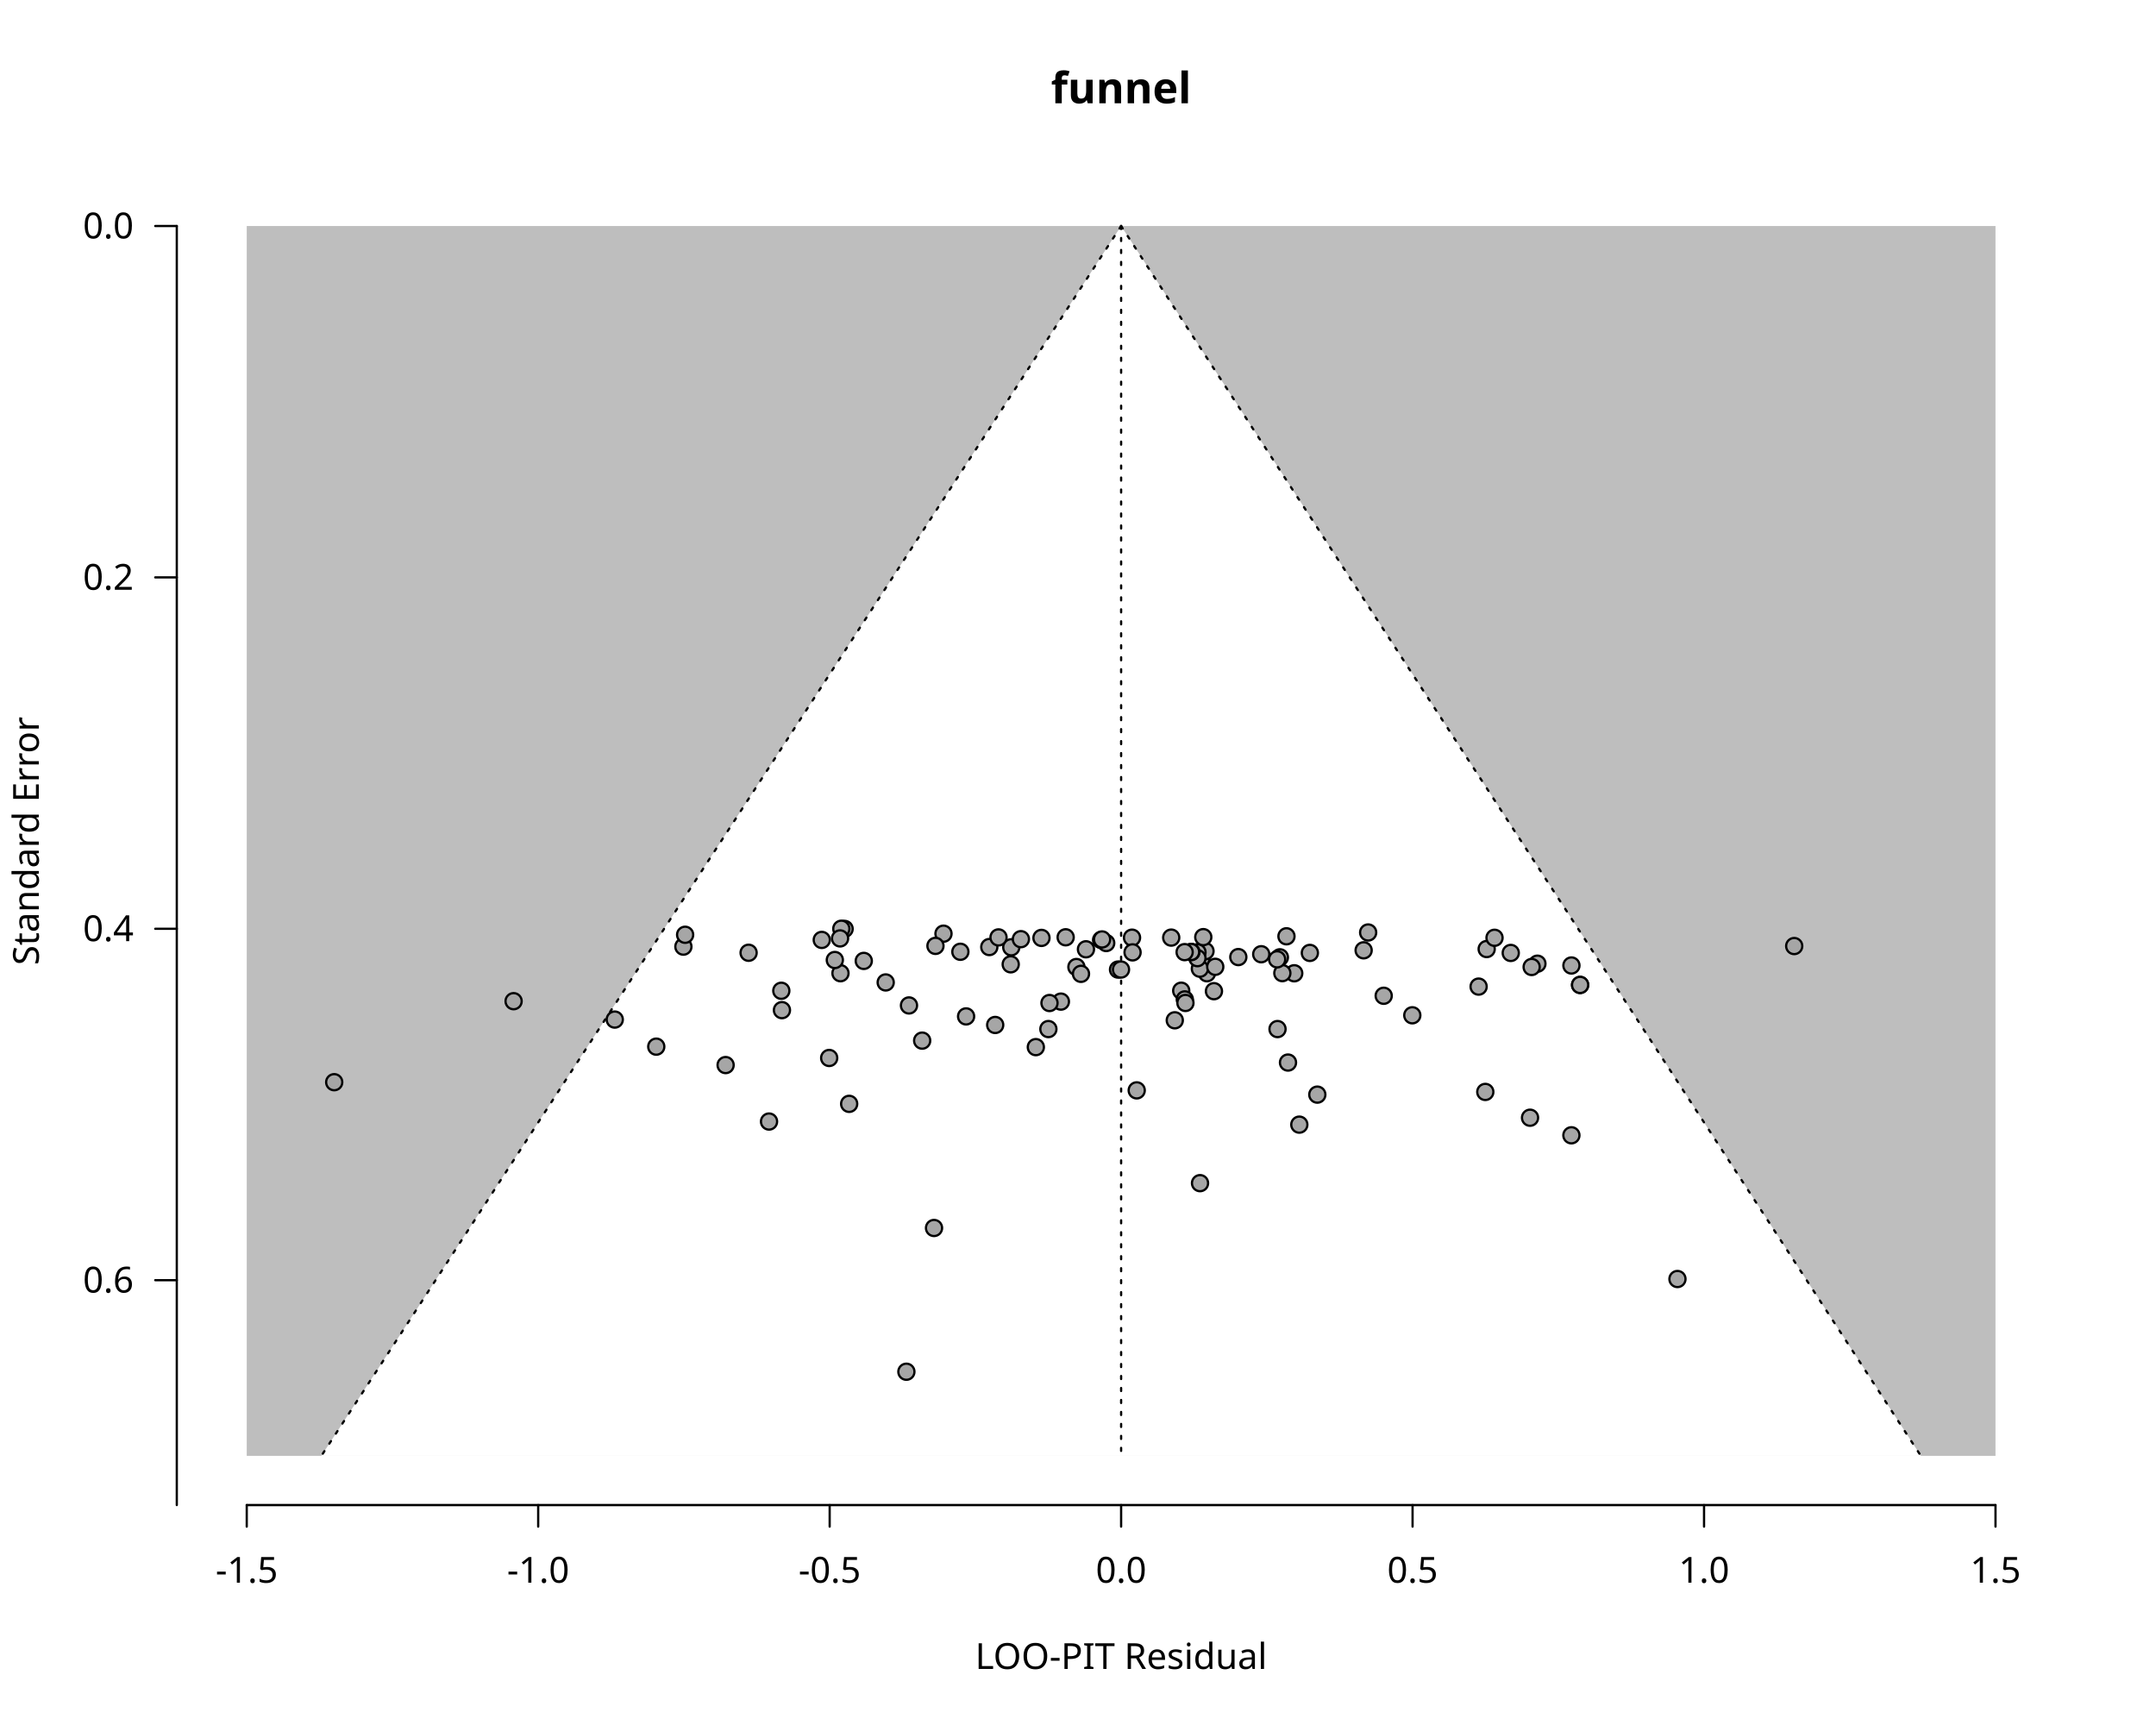
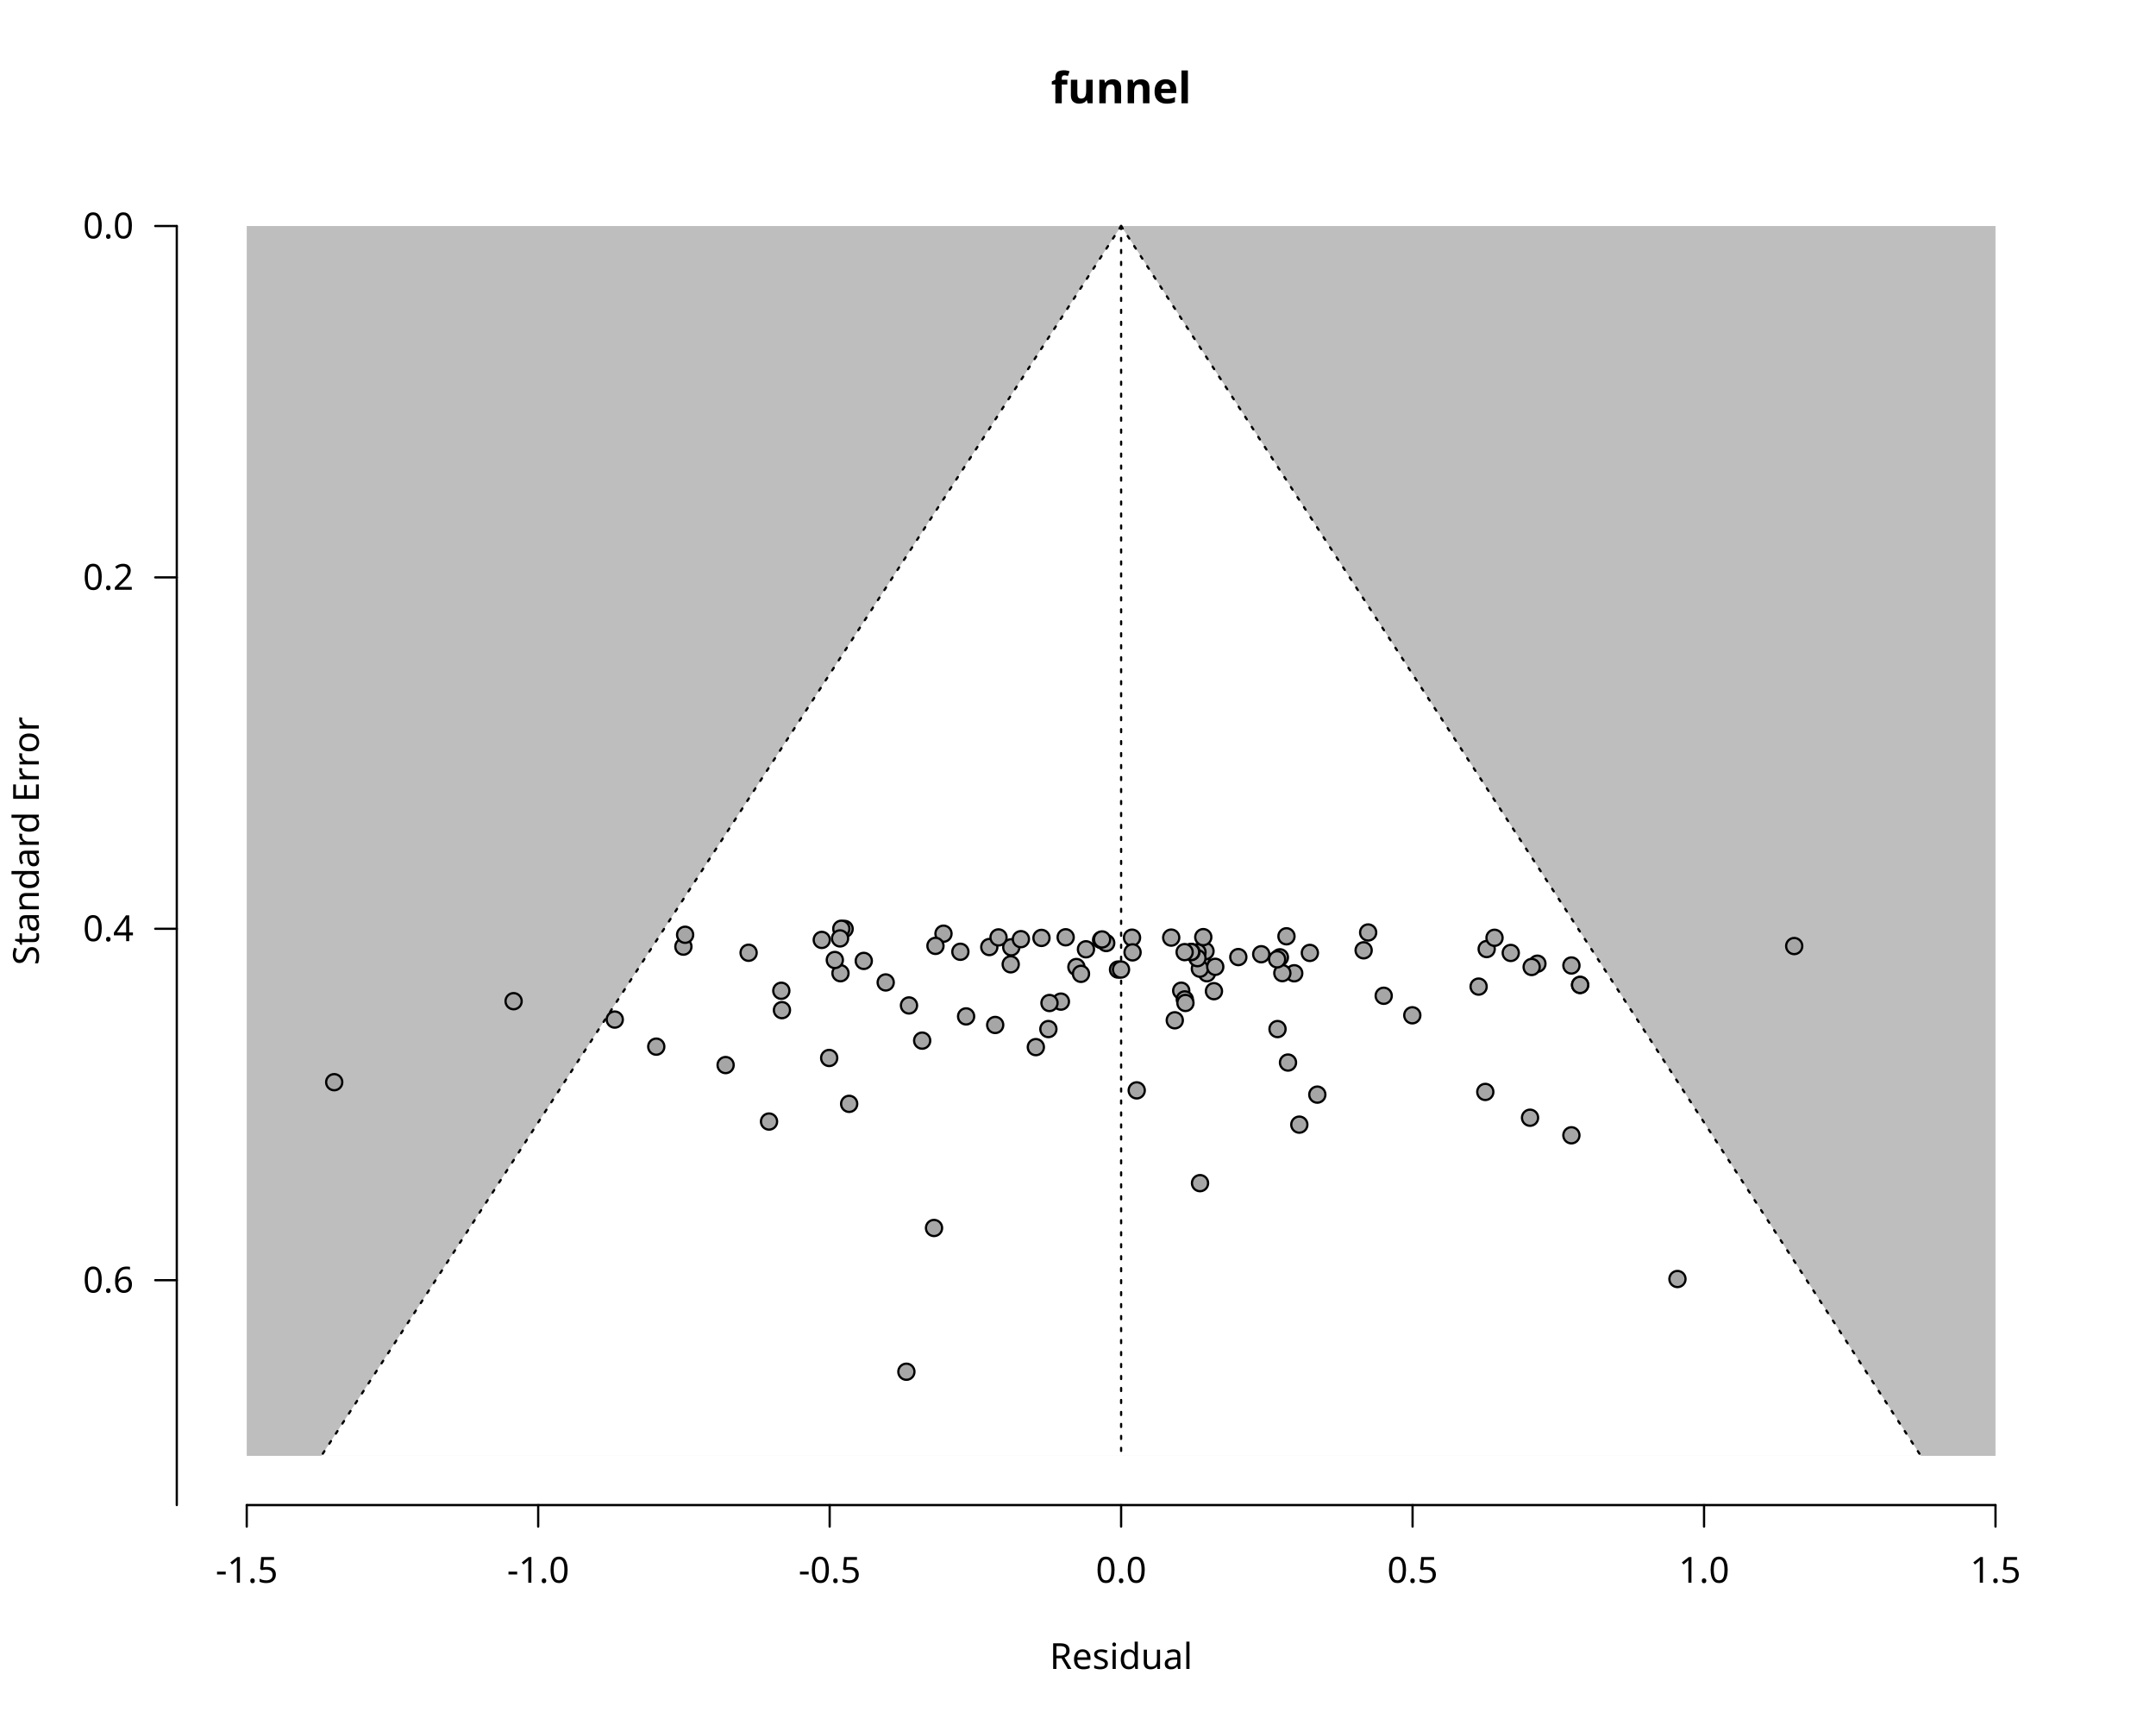
<svg xmlns="http://www.w3.org/2000/svg" class="svglite" data-engine-version="2.0" width="720.00pt" height="576.00pt" viewBox="0 0 720.00 576.00">
  <defs>
    <style type="text/css">
    .svglite line, .svglite polyline, .svglite polygon, .svglite path, .svglite rect, .svglite circle {
      fill: none;
      stroke: #000000;
      stroke-linecap: round;
      stroke-linejoin: round;
      stroke-miterlimit: 10.00;
    }
  </style>
  </defs>
  <rect width="100%" height="100%" style="stroke: none; fill: #FFFFFF;" />
  <defs>
    <clipPath id="cpMC4wMHw3MjAuMDB8MC4wMHw1NzYuMDA=">
      <rect x="0.00" y="0.00" width="720.00" height="576.00" />
    </clipPath>
  </defs>
  <g clip-path="url(#cpMC4wMHw3MjAuMDB8MC4wMHw1NzYuMDA=)">
    <text x="374.40" y="34.48" text-anchor="middle" style="font-size: 14.40px; font-weight: bold; font-family: sans;" textLength="39.23px" lengthAdjust="spacingAndGlyphs">funnel</text>
-     <text x="374.40" y="557.28" text-anchor="middle" style="font-size: 12.00px; font-family: sans;" textLength="98.05px" lengthAdjust="spacingAndGlyphs">LOO-PIT Residual</text>
+     <text x="374.40" y="557.28" text-anchor="middle" style="font-size: 12.00px; font-family: sans;" textLength="46.70px" lengthAdjust="spacingAndGlyphs">Residual</text>
    <text transform="translate(12.96,280.80) rotate(-90)" text-anchor="middle" style="font-size: 12.00px; font-family: sans;" textLength="78.71px" lengthAdjust="spacingAndGlyphs">Standard Error</text>
    <line x1="82.40" y1="502.56" x2="666.40" y2="502.56" style="stroke-width: 0.75;" />
    <line x1="82.40" y1="502.56" x2="82.40" y2="509.76" style="stroke-width: 0.75;" />
    <line x1="179.73" y1="502.56" x2="179.73" y2="509.76" style="stroke-width: 0.75;" />
    <line x1="277.07" y1="502.56" x2="277.07" y2="509.76" style="stroke-width: 0.75;" />
    <line x1="374.40" y1="502.56" x2="374.40" y2="509.76" style="stroke-width: 0.75;" />
    <line x1="471.73" y1="502.56" x2="471.73" y2="509.76" style="stroke-width: 0.75;" />
    <line x1="569.07" y1="502.56" x2="569.07" y2="509.76" style="stroke-width: 0.75;" />
    <line x1="666.40" y1="502.56" x2="666.40" y2="509.76" style="stroke-width: 0.75;" />
    <text x="82.40" y="528.48" text-anchor="middle" style="font-size: 12.00px; font-family: sans;" textLength="20.68px" lengthAdjust="spacingAndGlyphs">-1.5</text>
    <text x="179.73" y="528.48" text-anchor="middle" style="font-size: 12.00px; font-family: sans;" textLength="20.68px" lengthAdjust="spacingAndGlyphs">-1.0</text>
    <text x="277.07" y="528.48" text-anchor="middle" style="font-size: 12.00px; font-family: sans;" textLength="20.68px" lengthAdjust="spacingAndGlyphs">-0.5</text>
    <text x="374.40" y="528.48" text-anchor="middle" style="font-size: 12.00px; font-family: sans;" textLength="16.68px" lengthAdjust="spacingAndGlyphs">0.0</text>
    <text x="471.73" y="528.48" text-anchor="middle" style="font-size: 12.00px; font-family: sans;" textLength="16.68px" lengthAdjust="spacingAndGlyphs">0.5</text>
    <text x="569.07" y="528.48" text-anchor="middle" style="font-size: 12.00px; font-family: sans;" textLength="16.68px" lengthAdjust="spacingAndGlyphs">1.0</text>
    <text x="666.40" y="528.48" text-anchor="middle" style="font-size: 12.00px; font-family: sans;" textLength="16.68px" lengthAdjust="spacingAndGlyphs">1.5</text>
    <line x1="59.04" y1="75.47" x2="59.04" y2="502.56" style="stroke-width: 0.75;" />
    <line x1="59.04" y1="75.47" x2="51.84" y2="75.47" style="stroke-width: 0.75;" />
    <line x1="59.04" y1="192.80" x2="51.84" y2="192.80" style="stroke-width: 0.75;" />
    <line x1="59.04" y1="310.13" x2="51.84" y2="310.13" style="stroke-width: 0.75;" />
    <line x1="59.04" y1="427.47" x2="51.84" y2="427.47" style="stroke-width: 0.75;" />
    <text x="44.64" y="431.60" text-anchor="end" style="font-size: 12.00px; font-family: sans;" textLength="16.68px" lengthAdjust="spacingAndGlyphs">0.6</text>
    <text x="44.64" y="314.26" text-anchor="end" style="font-size: 12.00px; font-family: sans;" textLength="16.68px" lengthAdjust="spacingAndGlyphs">0.4</text>
    <text x="44.64" y="196.93" text-anchor="end" style="font-size: 12.00px; font-family: sans;" textLength="16.68px" lengthAdjust="spacingAndGlyphs">0.2</text>
    <text x="44.64" y="79.60" text-anchor="end" style="font-size: 12.00px; font-family: sans;" textLength="16.68px" lengthAdjust="spacingAndGlyphs">0.0</text>
  </g>
  <defs>
    <clipPath id="cpNTkuMDR8Njg5Ljc2fDU5LjA0fDUwMi41Ng==">
      <rect x="59.04" y="59.04" width="630.72" height="443.52" />
    </clipPath>
  </defs>
  <g clip-path="url(#cpNTkuMDR8Njg5Ljc2fDU5LjA0fDUwMi41Ng==)">
    <polygon points="82.40,75.47 666.40,75.47 666.40,486.13 82.40,486.13 " style="stroke-width: 0.75; stroke: none; fill: #BEBEBE;" />
    <polygon points="107.32,486.13 110.02,481.99 112.72,477.84 115.42,473.69 118.11,469.54 120.81,465.39 123.51,461.24 126.21,457.10 128.90,452.95 131.60,448.80 134.30,444.65 137.00,440.50 139.70,436.36 142.39,432.21 145.09,428.06 147.79,423.91 150.49,419.76 153.18,415.61 155.88,411.47 158.58,407.32 161.28,403.17 163.98,399.02 166.67,394.87 169.37,390.73 172.07,386.58 174.77,382.43 177.46,378.28 180.16,374.13 182.86,369.99 185.56,365.84 188.25,361.69 190.95,357.54 193.65,353.39 196.35,349.24 199.05,345.10 201.74,340.95 204.44,336.80 207.14,332.65 209.84,328.50 212.53,324.36 215.23,320.21 217.93,316.06 220.63,311.91 223.33,307.76 226.02,303.61 228.72,299.47 231.42,295.32 234.12,291.17 236.81,287.02 239.51,282.87 242.21,278.73 244.91,274.58 247.61,270.43 250.30,266.28 253.00,262.13 255.70,257.99 258.40,253.84 261.09,249.69 263.79,245.54 266.49,241.39 269.19,237.24 271.89,233.10 274.58,228.95 277.28,224.80 279.98,220.65 282.68,216.50 285.37,212.36 288.07,208.21 290.77,204.06 293.47,199.91 296.17,195.76 298.86,191.61 301.56,187.47 304.26,183.32 306.96,179.17 309.65,175.02 312.35,170.87 315.05,166.73 317.75,162.58 320.44,158.43 323.14,154.28 325.84,150.13 328.54,145.99 331.24,141.84 333.93,137.69 336.63,133.54 339.33,129.39 342.03,125.24 344.72,121.10 347.42,116.95 350.12,112.80 352.82,108.65 355.52,104.50 358.21,100.36 360.91,96.21 363.61,92.06 366.31,87.91 369.00,83.76 371.70,79.61 374.40,75.47 374.40,75.47 377.10,79.61 379.80,83.76 382.49,87.91 385.19,92.06 387.89,96.21 390.59,100.36 393.28,104.50 395.98,108.65 398.68,112.80 401.38,116.95 404.08,121.10 406.77,125.24 409.47,129.39 412.17,133.54 414.87,137.69 417.56,141.84 420.26,145.99 422.96,150.13 425.66,154.28 428.36,158.43 431.05,162.58 433.75,166.73 436.45,170.87 439.15,175.02 441.84,179.17 444.54,183.32 447.24,187.47 449.94,191.61 452.63,195.76 455.33,199.91 458.03,204.06 460.73,208.21 463.43,212.36 466.12,216.50 468.82,220.65 471.52,224.80 474.22,228.95 476.91,233.10 479.61,237.24 482.31,241.39 485.01,245.54 487.71,249.69 490.40,253.84 493.10,257.99 495.80,262.13 498.50,266.28 501.19,270.43 503.89,274.58 506.59,278.73 509.29,282.87 511.99,287.02 514.68,291.17 517.38,295.32 520.08,299.47 522.78,303.61 525.47,307.76 528.17,311.91 530.87,316.06 533.57,320.21 536.27,324.36 538.96,328.50 541.66,332.65 544.36,336.80 547.06,340.95 549.75,345.10 552.45,349.24 555.15,353.39 557.85,357.54 560.55,361.69 563.24,365.84 565.94,369.99 568.64,374.13 571.34,378.28 574.03,382.43 576.73,386.58 579.43,390.73 582.13,394.87 584.82,399.02 587.52,403.17 590.22,407.32 592.92,411.47 595.62,415.61 598.31,419.76 601.01,423.91 603.71,428.06 606.41,432.21 609.10,436.36 611.80,440.50 614.50,444.65 617.20,448.80 619.90,452.95 622.59,457.10 625.29,461.24 627.99,465.39 630.69,469.54 633.38,473.69 636.08,477.84 638.78,481.99 641.48,486.13 " style="stroke-width: 0.75; stroke: none; fill: #FFFFFF;" />
    <polyline points="374.40,75.47 374.40,486.13 " style="stroke-width: 0.75; stroke-dasharray: 1.00,3.00;" />
    <polyline points="374.40,75.47 371.70,79.61 369.00,83.76 366.31,87.91 363.61,92.06 360.91,96.21 358.21,100.36 355.52,104.50 352.82,108.65 350.12,112.80 347.42,116.95 344.72,121.10 342.03,125.24 339.33,129.39 336.63,133.54 333.93,137.69 331.24,141.84 328.54,145.99 325.84,150.13 323.14,154.28 320.44,158.43 317.75,162.58 315.05,166.73 312.35,170.87 309.65,175.02 306.96,179.17 304.26,183.32 301.56,187.47 298.86,191.61 296.17,195.76 293.47,199.91 290.77,204.06 288.07,208.21 285.37,212.36 282.68,216.50 279.98,220.65 277.28,224.80 274.58,228.95 271.89,233.10 269.19,237.24 266.49,241.39 263.79,245.54 261.09,249.69 258.40,253.84 255.70,257.99 253.00,262.13 250.30,266.28 247.61,270.43 244.91,274.58 242.21,278.73 239.51,282.87 236.81,287.02 234.12,291.17 231.42,295.32 228.72,299.47 226.02,303.61 223.33,307.76 220.63,311.91 217.93,316.06 215.23,320.21 212.53,324.36 209.84,328.50 207.14,332.65 204.44,336.80 201.74,340.95 199.05,345.10 196.35,349.24 193.65,353.39 190.95,357.54 188.25,361.69 185.56,365.84 182.86,369.99 180.16,374.13 177.46,378.28 174.77,382.43 172.07,386.58 169.37,390.73 166.67,394.87 163.98,399.02 161.28,403.17 158.58,407.32 155.88,411.47 153.18,415.61 150.49,419.76 147.79,423.91 145.09,428.06 142.39,432.21 139.70,436.36 137.00,440.50 134.30,444.65 131.60,448.80 128.90,452.95 126.21,457.10 123.51,461.24 120.81,465.39 118.11,469.54 115.42,473.69 112.72,477.84 110.02,481.99 107.32,486.13 " style="stroke-width: 0.75; stroke-dasharray: 1.00,3.00;" />
    <polyline points="374.40,75.47 377.10,79.61 379.80,83.76 382.49,87.91 385.19,92.06 387.89,96.21 390.59,100.36 393.28,104.50 395.98,108.65 398.68,112.80 401.38,116.95 404.08,121.10 406.77,125.24 409.47,129.39 412.17,133.54 414.87,137.69 417.56,141.84 420.26,145.99 422.96,150.13 425.66,154.28 428.36,158.43 431.05,162.58 433.75,166.73 436.45,170.87 439.15,175.02 441.84,179.17 444.54,183.32 447.24,187.47 449.94,191.61 452.63,195.76 455.33,199.91 458.03,204.06 460.73,208.21 463.43,212.36 466.12,216.50 468.82,220.65 471.52,224.80 474.22,228.95 476.91,233.10 479.61,237.24 482.31,241.39 485.01,245.54 487.71,249.69 490.40,253.84 493.10,257.99 495.80,262.13 498.50,266.28 501.19,270.43 503.89,274.58 506.59,278.73 509.29,282.87 511.99,287.02 514.68,291.17 517.38,295.32 520.08,299.47 522.78,303.61 525.47,307.76 528.17,311.91 530.87,316.06 533.57,320.21 536.27,324.36 538.96,328.50 541.66,332.65 544.36,336.80 547.06,340.95 549.75,345.10 552.45,349.24 555.15,353.39 557.85,357.54 560.55,361.69 563.24,365.84 565.94,369.99 568.64,374.13 571.34,378.28 574.03,382.43 576.73,386.58 579.43,390.73 582.13,394.87 584.82,399.02 587.52,403.17 590.22,407.32 592.92,411.47 595.62,415.61 598.31,419.76 601.01,423.91 603.71,428.06 606.41,432.21 609.10,436.36 611.80,440.50 614.50,444.65 617.20,448.80 619.90,452.95 622.59,457.10 625.29,461.24 627.99,465.39 630.69,469.54 633.38,473.69 636.08,477.84 638.78,481.99 641.48,486.13 " style="stroke-width: 0.75; stroke-dasharray: 1.00,3.00;" />
    <circle cx="493.79" cy="329.44" r="2.70" style="stroke-width: 0.75; fill: #A6A6A6;" />
    <circle cx="401.18" cy="320.14" r="2.70" style="stroke-width: 0.75; fill: #A6A6A6;" />
    <circle cx="359.47" cy="322.90" r="2.70" style="stroke-width: 0.75; fill: #A6A6A6;" />
    <circle cx="362.66" cy="316.98" r="2.70" style="stroke-width: 0.75; fill: #A6A6A6;" />
    <circle cx="320.72" cy="317.81" r="2.70" style="stroke-width: 0.75; fill: #A6A6A6;" />
    <circle cx="261.13" cy="337.30" r="2.70" style="stroke-width: 0.75; fill: #A6A6A6;" />
    <circle cx="403.06" cy="324.98" r="2.70" style="stroke-width: 0.75; fill: #A6A6A6;" />
    <circle cx="400.70" cy="323.46" r="2.70" style="stroke-width: 0.75; fill: #A6A6A6;" />
    <circle cx="373.37" cy="323.75" r="2.70" style="stroke-width: 0.75; fill: #A6A6A6;" />
    <circle cx="524.77" cy="379.09" r="2.70" style="stroke-width: 0.75; fill: #A6A6A6;" />
    <circle cx="510.96" cy="373.22" r="2.70" style="stroke-width: 0.75; fill: #A6A6A6;" />
    <circle cx="439.92" cy="365.51" r="2.70" style="stroke-width: 0.75; fill: #A6A6A6;" />
    <circle cx="311.92" cy="410.04" r="2.70" style="stroke-width: 0.75; fill: #A6A6A6;" />
    <circle cx="462.09" cy="332.50" r="2.70" style="stroke-width: 0.75; fill: #A6A6A6;" />
    <circle cx="426.63" cy="343.62" r="2.70" style="stroke-width: 0.75; fill: #A6A6A6;" />
    <circle cx="392.32" cy="340.69" r="2.70" style="stroke-width: 0.75; fill: #A6A6A6;" />
    <circle cx="256.82" cy="374.50" r="2.70" style="stroke-width: 0.75; fill: #A6A6A6;" />
    <circle cx="322.63" cy="339.39" r="2.70" style="stroke-width: 0.75; fill: #A6A6A6;" />
    <circle cx="219.16" cy="349.49" r="2.70" style="stroke-width: 0.75; fill: #A6A6A6;" />
    <circle cx="283.58" cy="368.59" r="2.70" style="stroke-width: 0.75; fill: #A6A6A6;" />
    <circle cx="560.19" cy="427.08" r="2.70" style="stroke-width: 0.75; fill: #A6A6A6;" />
    <circle cx="513.42" cy="321.79" r="2.70" style="stroke-width: 0.75; fill: #A6A6A6;" />
    <circle cx="432.21" cy="324.99" r="2.70" style="stroke-width: 0.75; fill: #A6A6A6;" />
    <circle cx="302.69" cy="458.04" r="2.70" style="stroke-width: 0.75; fill: #A6A6A6;" />
    <circle cx="260.92" cy="330.83" r="2.70" style="stroke-width: 0.75; fill: #A6A6A6;" />
    <circle cx="228.22" cy="316.09" r="2.70" style="stroke-width: 0.75; fill: #A6A6A6;" />
    <circle cx="599.18" cy="315.90" r="2.70" style="stroke-width: 0.75; fill: #A6A6A6;" />
    <circle cx="394.47" cy="330.81" r="2.70" style="stroke-width: 0.75; fill: #A6A6A6;" />
    <circle cx="345.92" cy="349.65" r="2.70" style="stroke-width: 0.75; fill: #A6A6A6;" />
    <circle cx="354.29" cy="334.45" r="2.70" style="stroke-width: 0.75; fill: #A6A6A6;" />
    <circle cx="307.96" cy="347.48" r="2.70" style="stroke-width: 0.75; fill: #A6A6A6;" />
    <circle cx="295.78" cy="328.05" r="2.70" style="stroke-width: 0.75; fill: #A6A6A6;" />
    <circle cx="379.61" cy="364.09" r="2.70" style="stroke-width: 0.75; fill: #A6A6A6;" />
    <circle cx="332.35" cy="342.25" r="2.70" style="stroke-width: 0.75; fill: #A6A6A6;" />
    <circle cx="350.11" cy="343.62" r="2.70" style="stroke-width: 0.75; fill: #A6A6A6;" />
    <circle cx="427.42" cy="319.66" r="2.70" style="stroke-width: 0.75; fill: #A6A6A6;" />
    <circle cx="402.58" cy="317.60" r="2.70" style="stroke-width: 0.75; fill: #A6A6A6;" />
    <circle cx="337.53" cy="322.00" r="2.70" style="stroke-width: 0.75; fill: #A6A6A6;" />
    <circle cx="303.56" cy="335.73" r="2.70" style="stroke-width: 0.75; fill: #A6A6A6;" />
    <circle cx="330.38" cy="316.23" r="2.70" style="stroke-width: 0.75; fill: #A6A6A6;" />
    <circle cx="527.68" cy="328.88" r="2.70" style="stroke-width: 0.75; fill: #A6A6A6;" />
    <circle cx="527.68" cy="328.88" r="2.70" style="stroke-width: 0.75; fill: #A6A6A6;" />
    <circle cx="433.91" cy="375.53" r="2.70" style="stroke-width: 0.75; fill: #A6A6A6;" />
    <circle cx="504.52" cy="318.20" r="2.70" style="stroke-width: 0.75; fill: #A6A6A6;" />
    <circle cx="496.48" cy="316.90" r="2.70" style="stroke-width: 0.75; fill: #A6A6A6;" />
    <circle cx="455.39" cy="317.32" r="2.70" style="stroke-width: 0.75; fill: #A6A6A6;" />
    <circle cx="399.90" cy="317.97" r="2.70" style="stroke-width: 0.75; fill: #A6A6A6;" />
    <circle cx="429.62" cy="312.64" r="2.70" style="stroke-width: 0.75; fill: #A6A6A6;" />
    <circle cx="428.24" cy="324.94" r="2.70" style="stroke-width: 0.75; fill: #A6A6A6;" />
    <circle cx="395.67" cy="333.72" r="2.70" style="stroke-width: 0.75; fill: #A6A6A6;" />
    <circle cx="391.13" cy="313.08" r="2.70" style="stroke-width: 0.75; fill: #A6A6A6;" />
    <circle cx="378.04" cy="313.10" r="2.70" style="stroke-width: 0.75; fill: #A6A6A6;" />
    <circle cx="355.88" cy="312.97" r="2.70" style="stroke-width: 0.75; fill: #A6A6A6;" />
    <circle cx="413.54" cy="319.58" r="2.70" style="stroke-width: 0.75; fill: #A6A6A6;" />
    <circle cx="205.30" cy="340.45" r="2.70" style="stroke-width: 0.75; fill: #A6A6A6;" />
    <circle cx="374.36" cy="323.74" r="2.70" style="stroke-width: 0.75; fill: #A6A6A6;" />
    <circle cx="399.88" cy="319.94" r="2.70" style="stroke-width: 0.75; fill: #A6A6A6;" />
    <circle cx="250.00" cy="318.14" r="2.70" style="stroke-width: 0.75; fill: #A6A6A6;" />
    <circle cx="242.32" cy="355.64" r="2.70" style="stroke-width: 0.75; fill: #A6A6A6;" />
    <circle cx="315.08" cy="311.77" r="2.70" style="stroke-width: 0.75; fill: #A6A6A6;" />
    <circle cx="282.06" cy="310.18" r="2.70" style="stroke-width: 0.75; fill: #A6A6A6;" />
    <circle cx="280.96" cy="310.12" r="2.70" style="stroke-width: 0.75; fill: #A6A6A6;" />
    <circle cx="397.88" cy="317.88" r="2.70" style="stroke-width: 0.75; fill: #A6A6A6;" />
    <circle cx="361.00" cy="325.18" r="2.70" style="stroke-width: 0.75; fill: #A6A6A6;" />
    <circle cx="397.76" cy="317.88" r="2.70" style="stroke-width: 0.75; fill: #A6A6A6;" />
    <circle cx="395.61" cy="317.93" r="2.70" style="stroke-width: 0.75; fill: #A6A6A6;" />
    <circle cx="378.22" cy="318.01" r="2.70" style="stroke-width: 0.75; fill: #A6A6A6;" />
    <circle cx="395.88" cy="334.90" r="2.70" style="stroke-width: 0.75; fill: #A6A6A6;" />
    <circle cx="350.48" cy="334.92" r="2.70" style="stroke-width: 0.75; fill: #A6A6A6;" />
    <circle cx="456.90" cy="311.37" r="2.70" style="stroke-width: 0.75; fill: #A6A6A6;" />
    <circle cx="401.84" cy="312.92" r="2.70" style="stroke-width: 0.75; fill: #A6A6A6;" />
    <circle cx="367.72" cy="313.87" r="2.70" style="stroke-width: 0.75; fill: #A6A6A6;" />
    <circle cx="347.80" cy="313.18" r="2.70" style="stroke-width: 0.75; fill: #A6A6A6;" />
    <circle cx="276.91" cy="353.27" r="2.70" style="stroke-width: 0.75; fill: #A6A6A6;" />
    <circle cx="280.54" cy="313.35" r="2.70" style="stroke-width: 0.75; fill: #A6A6A6;" />
    <circle cx="496.02" cy="364.61" r="2.70" style="stroke-width: 0.75; fill: #A6A6A6;" />
    <circle cx="400.75" cy="395.07" r="2.70" style="stroke-width: 0.75; fill: #A6A6A6;" />
    <circle cx="111.61" cy="361.36" r="2.70" style="stroke-width: 0.75; fill: #A6A6A6;" />
    <circle cx="471.64" cy="339.02" r="2.70" style="stroke-width: 0.75; fill: #A6A6A6;" />
    <circle cx="524.78" cy="322.39" r="2.70" style="stroke-width: 0.75; fill: #A6A6A6;" />
    <circle cx="437.43" cy="318.19" r="2.70" style="stroke-width: 0.75; fill: #A6A6A6;" />
    <circle cx="511.50" cy="322.89" r="2.70" style="stroke-width: 0.75; fill: #A6A6A6;" />
    <circle cx="426.50" cy="320.34" r="2.70" style="stroke-width: 0.75; fill: #A6A6A6;" />
    <circle cx="405.40" cy="330.97" r="2.70" style="stroke-width: 0.75; fill: #A6A6A6;" />
    <circle cx="430.13" cy="354.80" r="2.70" style="stroke-width: 0.75; fill: #A6A6A6;" />
    <circle cx="421.19" cy="318.63" r="2.70" style="stroke-width: 0.75; fill: #A6A6A6;" />
    <circle cx="499.10" cy="313.14" r="2.70" style="stroke-width: 0.75; fill: #A6A6A6;" />
    <circle cx="312.40" cy="315.84" r="2.70" style="stroke-width: 0.75; fill: #A6A6A6;" />
    <circle cx="288.46" cy="320.86" r="2.70" style="stroke-width: 0.75; fill: #A6A6A6;" />
    <circle cx="280.68" cy="324.97" r="2.70" style="stroke-width: 0.75; fill: #A6A6A6;" />
    <circle cx="278.79" cy="320.56" r="2.70" style="stroke-width: 0.75; fill: #A6A6A6;" />
    <circle cx="171.52" cy="334.31" r="2.70" style="stroke-width: 0.75; fill: #A6A6A6;" />
    <circle cx="274.43" cy="313.85" r="2.70" style="stroke-width: 0.75; fill: #A6A6A6;" />
    <circle cx="228.80" cy="312.13" r="2.70" style="stroke-width: 0.75; fill: #A6A6A6;" />
    <circle cx="405.84" cy="322.83" r="2.70" style="stroke-width: 0.75; fill: #A6A6A6;" />
    <circle cx="369.42" cy="314.89" r="2.70" style="stroke-width: 0.75; fill: #A6A6A6;" />
    <circle cx="368.04" cy="313.69" r="2.70" style="stroke-width: 0.75; fill: #A6A6A6;" />
    <circle cx="337.72" cy="316.31" r="2.70" style="stroke-width: 0.75; fill: #A6A6A6;" />
    <circle cx="340.93" cy="313.60" r="2.70" style="stroke-width: 0.75; fill: #A6A6A6;" />
    <circle cx="333.46" cy="313.01" r="2.70" style="stroke-width: 0.75; fill: #A6A6A6;" />
  </g>
</svg>
